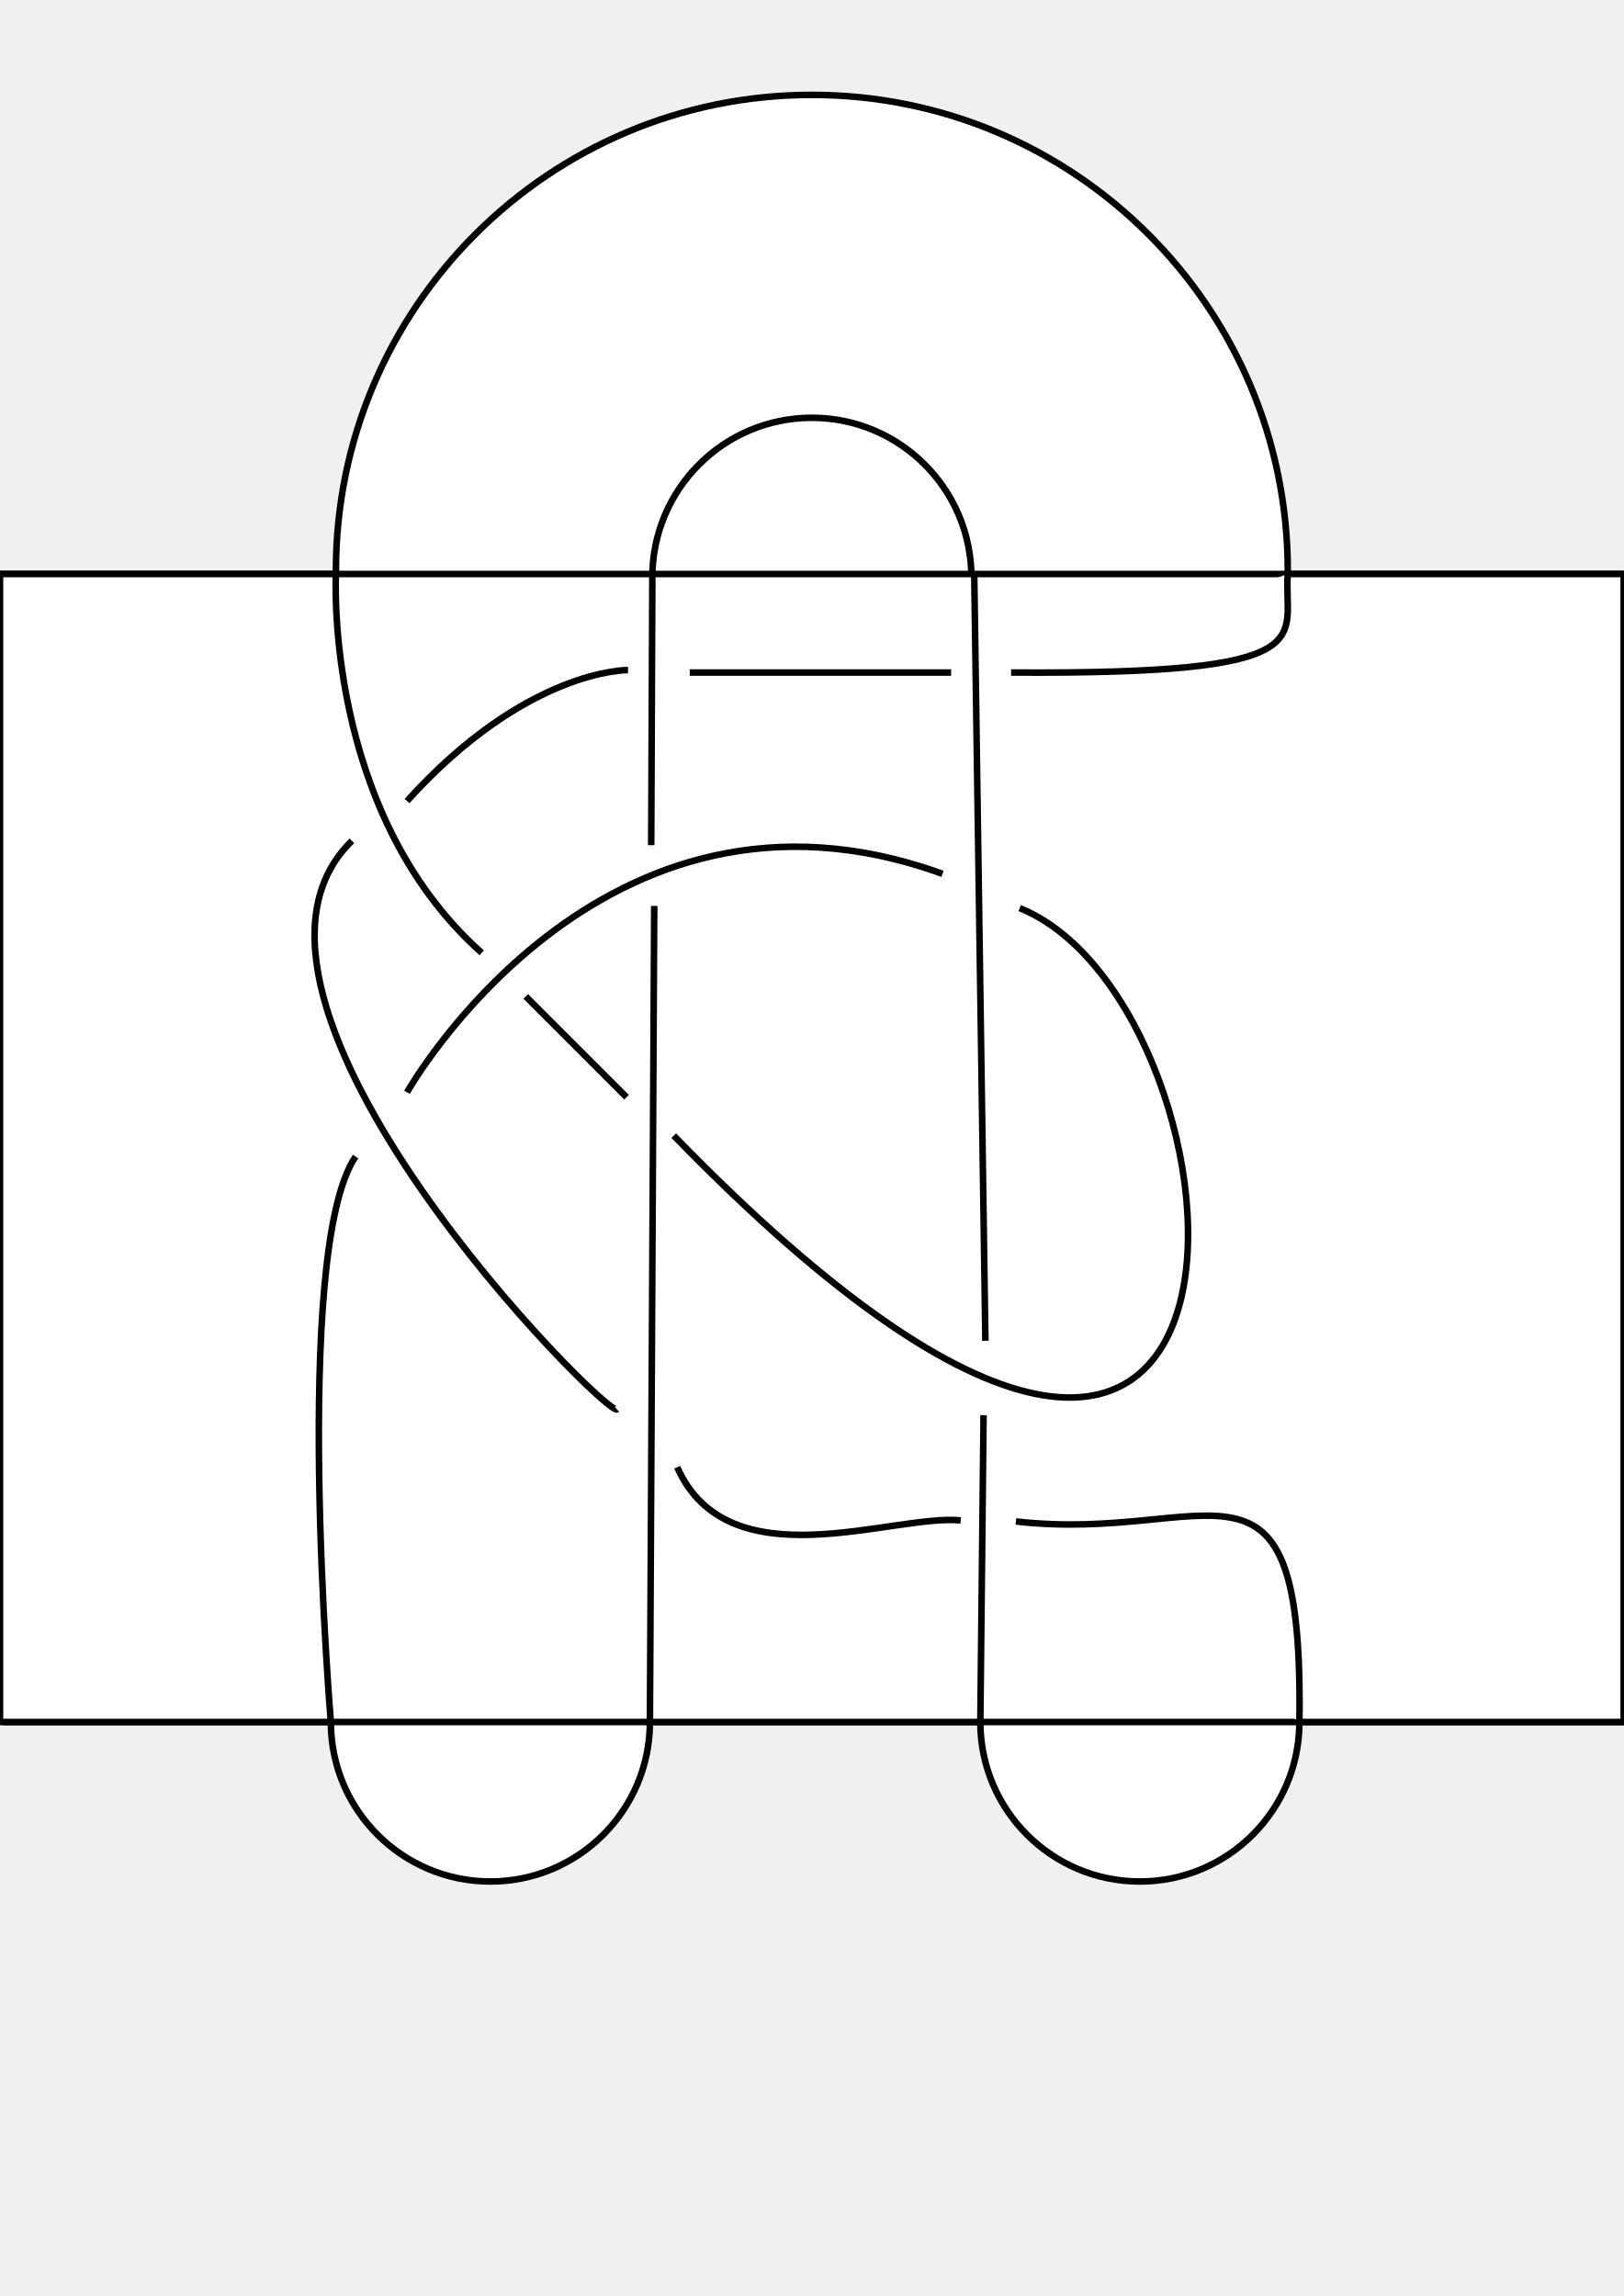
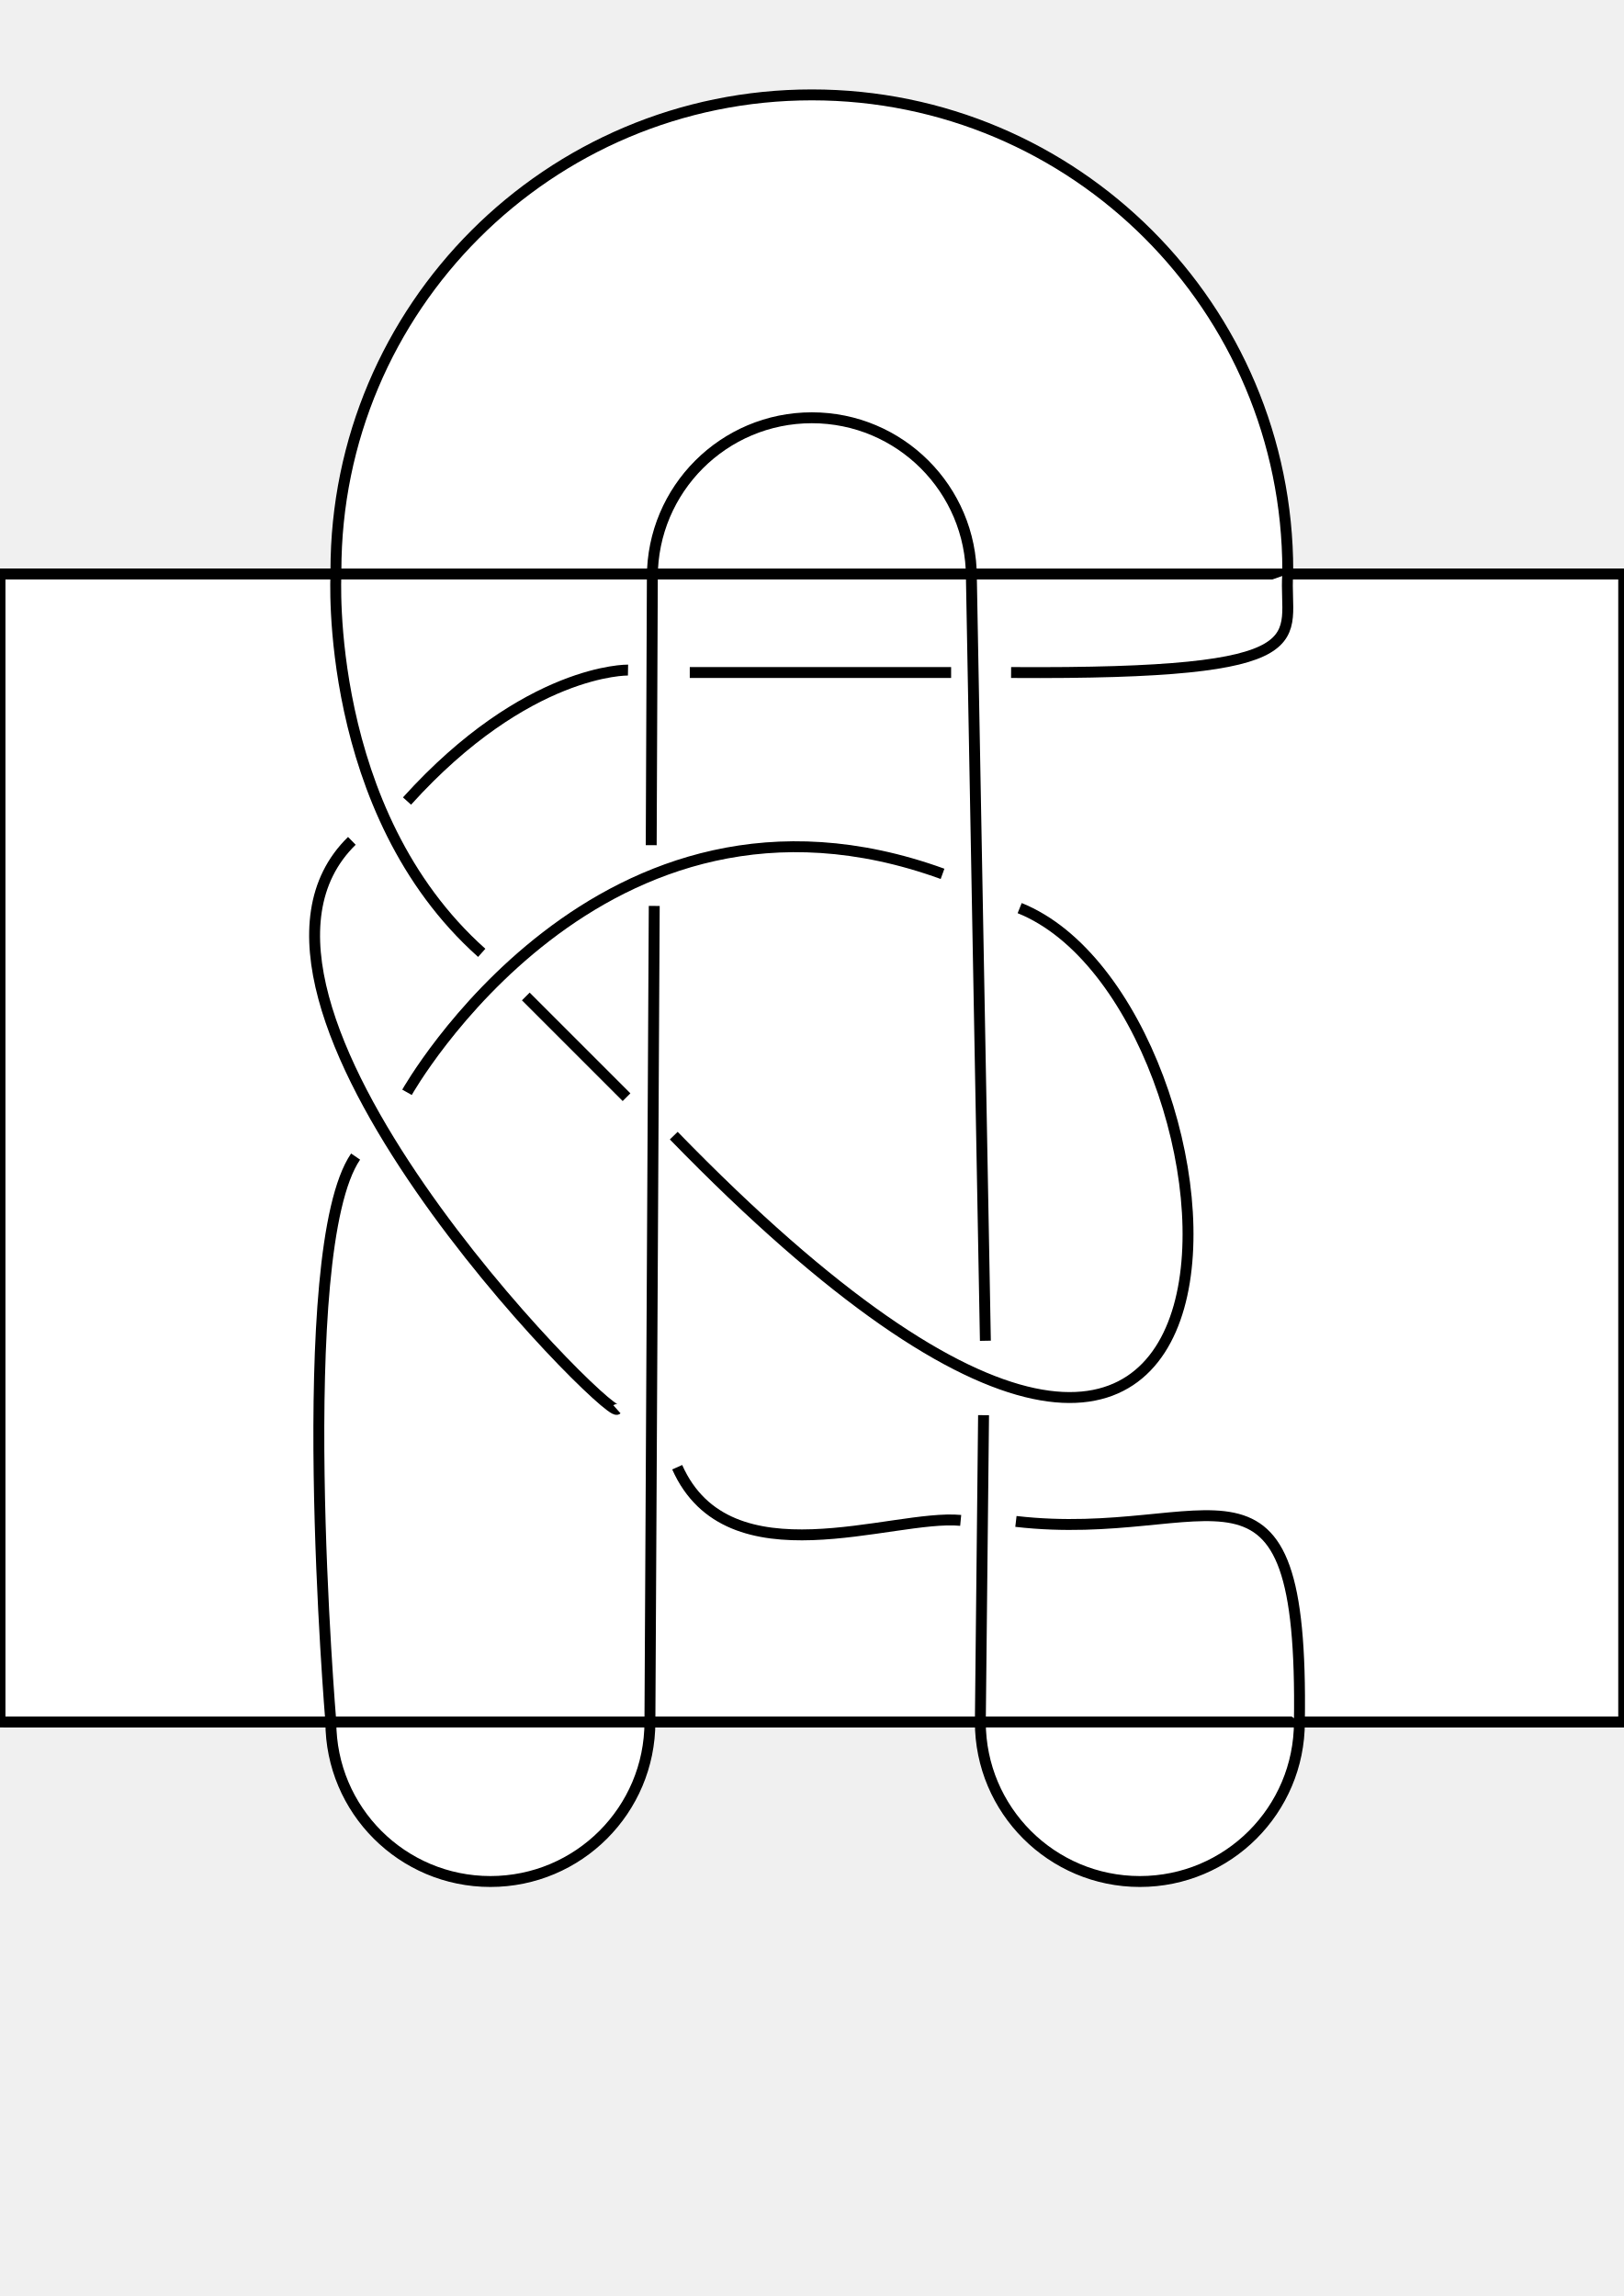
<svg xmlns="http://www.w3.org/2000/svg" width="210mm" height="297mm" viewBox="0 0 744.094 1052.362" id="svg2" version="1.1">
  <defs id="defs4" />
  <g id="layer1">
-     <path style="fill:none;fill-rule:evenodd;stroke:#000000;stroke-width:3;stroke-linecap:butt;stroke-linejoin:miter;stroke-miterlimit:4;stroke-dasharray:none;stroke-opacity:1" d="m 0,263.091 148.819,0 148.819,0 148.819,0 148.819,0 148.819,0" id="path4379" />
-     <path style="fill:none;fill-rule:evenodd;stroke:#000000;stroke-width:3;stroke-linecap:butt;stroke-linejoin:miter;stroke-opacity:1;stroke-miterlimit:4;stroke-dasharray:none" d="m 0,263.091 0,526.181" id="path4383" />
-     <path style="fill:none;fill-rule:evenodd;stroke:#000000;stroke-width:3;stroke-linecap:butt;stroke-linejoin:miter;stroke-miterlimit:4;stroke-dasharray:none;stroke-opacity:1" d="m 744.094,789.272 0,-526.181" id="path4385" />
-     <path style="fill:none;fill-rule:evenodd;stroke:#000000;stroke-width:3;stroke-linecap:butt;stroke-linejoin:miter;stroke-miterlimit:4;stroke-dasharray:none;stroke-opacity:1" d="m 1.5,789.272 148.819,0 148.819,0 148.819,0 148.819,0 148.819,0" id="path4379-3" />
-     <ellipse style="opacity:1;fill:#ffffff;fill-opacity:1;stroke:#000000;stroke-width:3;stroke-linecap:butt;stroke-linejoin:miter;stroke-miterlimit:4;stroke-dasharray:none;stroke-opacity:1" id="path4479-8" cx="372.047" cy="261.591" rx="218.103" ry="218.102" />
-     <ellipse style="opacity:1;fill:#ffffff;fill-opacity:1;stroke:#000000;stroke-width:3;stroke-linecap:butt;stroke-linejoin:miter;stroke-miterlimit:4;stroke-dasharray:none;stroke-opacity:1" id="path4479" cx="372.047" cy="264.591" rx="73.108" ry="73.108" />
-     <ellipse style="opacity:1;fill:#ffffff;fill-opacity:1;stroke:#000000;stroke-width:3;stroke-linecap:butt;stroke-linejoin:miter;stroke-miterlimit:4;stroke-dasharray:none;stroke-opacity:1" id="path4479-5" cx="224.728" cy="789.272" rx="73.108" ry="73.108" />
-     <ellipse style="opacity:1;fill:#ffffff;fill-opacity:1;stroke:#000000;stroke-width:3;stroke-linecap:butt;stroke-linejoin:miter;stroke-miterlimit:4;stroke-dasharray:none;stroke-opacity:1" id="path4479-1" cx="522.366" cy="789.272" rx="73.108" ry="73.108" />
-     <rect style="opacity:1;fill:#ffffff;fill-opacity:1;stroke:#000000;stroke-width:3;stroke-linecap:butt;stroke-linejoin:miter;stroke-miterlimit:4;stroke-dasharray:none;stroke-opacity:1" id="rect4481" width="744.094" height="526.181" x="0" y="263.091" />
-     <path style="fill:none;fill-rule:evenodd;stroke:#000000;stroke-width:3;stroke-linecap:butt;stroke-linejoin:miter;stroke-miterlimit:4;stroke-dasharray:none;stroke-opacity:1" d="m 298.956,263.091 -0.525,124.297" id="path4199" />
-     <path style="opacity:1;fill:#ffffff;fill-opacity:1;stroke:#000000;stroke-width:3;stroke-linecap:butt;stroke-linejoin:miter;stroke-miterlimit:4;stroke-dasharray:none;stroke-opacity:1" d="m 153.95,263.091 c 0,0 -5.832,108.85 66.813,173.641" id="path4155" />
-     <path style="opacity:1;fill:#ffffff;fill-opacity:1;stroke:#000000;stroke-width:3;stroke-linecap:butt;stroke-linejoin:miter;stroke-miterlimit:4;stroke-dasharray:none;stroke-opacity:1" d="m 590.141,263.091 c -2.216,29.557 19.624,46.108 -126.787,45.157" id="path4169" />
-     <path style="opacity:1;fill:#ffffff;fill-opacity:1;stroke:#000000;stroke-width:3;stroke-linecap:butt;stroke-linejoin:miter;stroke-miterlimit:4;stroke-dasharray:none;stroke-opacity:1" d="m 435.866,308.248 c -119.765,0 -119.765,0 -119.765,0" id="path4171" />
-     <path style="opacity:1;fill:#ffffff;fill-opacity:1;stroke:#000000;stroke-width:3;stroke-linecap:butt;stroke-linejoin:miter;stroke-miterlimit:4;stroke-dasharray:none;stroke-opacity:1" d="m 287.805,307.122 c 0,0 -46.312,-0.837 -101.286,60.027" id="path4173" />
-     <path style="opacity:1;fill:#ffffff;fill-opacity:1;stroke:#000000;stroke-width:3;stroke-linecap:butt;stroke-linejoin:miter;stroke-miterlimit:4;stroke-dasharray:none;stroke-opacity:1" d="M 308.763,520.517 C 604.079,824.453 577.93,460.713 467.28,416.233" id="path4204" />
-     <path style="opacity:1;fill:#ffffff;fill-opacity:1;stroke:#000000;stroke-width:3;stroke-linecap:butt;stroke-linejoin:miter;stroke-miterlimit:4;stroke-dasharray:none;stroke-opacity:1" d="m 299.817,415.231 -1.981,374.04" id="path4177" />
-     <path style="opacity:1;fill:#ffffff;fill-opacity:1;stroke:#000000;stroke-width:3;stroke-linecap:butt;stroke-linejoin:miter;stroke-miterlimit:4;stroke-dasharray:none;stroke-opacity:1" d="M 282.724,645.946 C 278.198,649.97 87.097,457.859 161.246,385.405" id="path4181" />
-     <path style="opacity:1;fill:#ffffff;fill-opacity:1;stroke:#000000;stroke-width:3;stroke-linecap:butt;stroke-linejoin:miter;stroke-miterlimit:4;stroke-dasharray:none;stroke-opacity:1" d="m 465.566,697.339 c 90.124,10.425 131.863,-45.158 129.909,91.933" id="path4185" />
-     <path style="opacity:1;fill:#ffffff;fill-opacity:1;stroke:#000000;stroke-width:3;stroke-linecap:butt;stroke-linejoin:miter;stroke-miterlimit:4;stroke-dasharray:none;stroke-opacity:1" d="m 151.62,789.272 c 0,0 -18.111,-215.97 11.339,-259.164" id="path4193" />
-     <path style="opacity:1;fill:#ffffff;fill-opacity:1;stroke:#000000;stroke-width:3;stroke-linecap:butt;stroke-linejoin:miter;stroke-miterlimit:4;stroke-dasharray:none;stroke-opacity:1" d="m 449.258,789.272 1.478,-140.632" id="path4195" />
-     <path style="opacity:1;fill:#ffffff;fill-opacity:1;stroke:#000000;stroke-width:3;stroke-linecap:butt;stroke-linejoin:miter;stroke-miterlimit:4;stroke-dasharray:none;stroke-opacity:1" d="m 446.457,263.091 5.117,351.442" id="path4200" />
-     <path style="fill:none;fill-rule:evenodd;stroke:#000000;stroke-width:3;stroke-linecap:butt;stroke-linejoin:miter;stroke-miterlimit:4;stroke-dasharray:none;stroke-opacity:1" d="m 186.519,500.657 c 0,0 88.371,-157.069 245.42,-100.131" id="path4201" />
-     <path style="opacity:1;fill:#ffffff;fill-opacity:1;stroke:#000000;stroke-width:3;stroke-linecap:butt;stroke-linejoin:miter;stroke-miterlimit:4;stroke-dasharray:none;stroke-opacity:1" d="m 240.956,456.726 46.164,46.17" id="path4175-9" />
-     <path style="opacity:1;fill:#ffffff;fill-opacity:1;stroke:#000000;stroke-width:3;stroke-linecap:butt;stroke-linejoin:miter;stroke-miterlimit:4;stroke-dasharray:none;stroke-opacity:1" d="m 310.34,672.489 c 23.559,52.957 98.539,21.398 129.909,24.375" id="path4185-5" />
+     <path style="fill:none;fill-rule:evenodd;stroke:#000000;stroke-width:5;stroke-linecap:butt;stroke-linejoin:miter;stroke-miterlimit:4;stroke-dasharray:none;stroke-opacity:1" d="m 0,263.091 148.819,0 148.819,0 148.819,0 148.819,0 148.819,0" id="path4379" />
+     <path style="fill:none;fill-rule:evenodd;stroke:#000000;stroke-width:5;stroke-linecap:butt;stroke-linejoin:miter;stroke-opacity:1;stroke-miterlimit:4;stroke-dasharray:none" d="m 0,263.091 0,526.181" id="path4383" />
+     <path style="fill:none;fill-rule:evenodd;stroke:#000000;stroke-width:5;stroke-linecap:butt;stroke-linejoin:miter;stroke-miterlimit:4;stroke-dasharray:none;stroke-opacity:1" d="m 744.094,789.272 0,-526.181" id="path4385" />
+     <path style="fill:none;fill-rule:evenodd;stroke:#000000;stroke-width:5;stroke-linecap:butt;stroke-linejoin:miter;stroke-miterlimit:4;stroke-dasharray:none;stroke-opacity:1" d="m 1.5,789.272 148.819,0 148.819,0 148.819,0 148.819,0 148.819,0" id="path4379-3" />
+     <ellipse style="opacity:1;fill:#ffffff;fill-opacity:1;stroke:#000000;stroke-width:5;stroke-linecap:butt;stroke-linejoin:miter;stroke-miterlimit:4;stroke-dasharray:none;stroke-opacity:1" id="path4479-8" cx="372.047" cy="261.591" rx="218.103" ry="218.102" />
+     <ellipse style="opacity:1;fill:#ffffff;fill-opacity:1;stroke:#000000;stroke-width:5;stroke-linecap:butt;stroke-linejoin:miter;stroke-miterlimit:4;stroke-dasharray:none;stroke-opacity:1" id="path4479" cx="372.047" cy="264.591" rx="73.108" ry="73.108" />
+     <ellipse style="opacity:1;fill:#ffffff;fill-opacity:1;stroke:#000000;stroke-width:5;stroke-linecap:butt;stroke-linejoin:miter;stroke-miterlimit:4;stroke-dasharray:none;stroke-opacity:1" id="path4479-5" cx="224.728" cy="789.272" rx="73.108" ry="73.108" />
+     <ellipse style="opacity:1;fill:#ffffff;fill-opacity:1;stroke:#000000;stroke-width:5;stroke-linecap:butt;stroke-linejoin:miter;stroke-miterlimit:4;stroke-dasharray:none;stroke-opacity:1" id="path4479-1" cx="522.366" cy="789.272" rx="73.108" ry="73.108" />
+     <rect style="opacity:1;fill:#ffffff;fill-opacity:1;stroke:#000000;stroke-width:5;stroke-linecap:butt;stroke-linejoin:miter;stroke-miterlimit:4;stroke-dasharray:none;stroke-opacity:1" id="rect4481" width="744.094" height="526.181" x="0" y="263.091" />
+     <path style="fill:none;fill-rule:evenodd;stroke:#000000;stroke-width:5;stroke-linecap:butt;stroke-linejoin:miter;stroke-miterlimit:4;stroke-dasharray:none;stroke-opacity:1" d="m 298.956,263.091 -0.525,124.297" id="path4199" />
+     <path style="opacity:1;fill:#ffffff;fill-opacity:1;stroke:#000000;stroke-width:5;stroke-linecap:butt;stroke-linejoin:miter;stroke-miterlimit:4;stroke-dasharray:none;stroke-opacity:1" d="m 153.95,263.091 c 0,0 -5.832,108.85 66.813,173.641" id="path4155" />
+     <path style="opacity:1;fill:#ffffff;fill-opacity:1;stroke:#000000;stroke-width:5;stroke-linecap:butt;stroke-linejoin:miter;stroke-miterlimit:4;stroke-dasharray:none;stroke-opacity:1" d="m 590.141,263.091 c -2.216,29.557 19.624,46.108 -126.787,45.157" id="path4169" />
+     <path style="opacity:1;fill:#ffffff;fill-opacity:1;stroke:#000000;stroke-width:5;stroke-linecap:butt;stroke-linejoin:miter;stroke-miterlimit:4;stroke-dasharray:none;stroke-opacity:1" d="m 435.866,308.248 c -119.765,0 -119.765,0 -119.765,0" id="path4171" />
+     <path style="opacity:1;fill:#ffffff;fill-opacity:1;stroke:#000000;stroke-width:5;stroke-linecap:butt;stroke-linejoin:miter;stroke-miterlimit:4;stroke-dasharray:none;stroke-opacity:1" d="m 287.805,307.122 c 0,0 -46.312,-0.837 -101.286,60.027" id="path4173" />
+     <path style="opacity:1;fill:#ffffff;fill-opacity:1;stroke:#000000;stroke-width:5;stroke-linecap:butt;stroke-linejoin:miter;stroke-miterlimit:4;stroke-dasharray:none;stroke-opacity:1" d="M 308.763,520.517 C 604.079,824.453 577.93,460.713 467.28,416.233" id="path4204" />
+     <path style="opacity:1;fill:#ffffff;fill-opacity:1;stroke:#000000;stroke-width:5;stroke-linecap:butt;stroke-linejoin:miter;stroke-miterlimit:4;stroke-dasharray:none;stroke-opacity:1" d="m 299.817,415.231 -1.981,374.04" id="path4177" />
+     <path style="opacity:1;fill:#ffffff;fill-opacity:1;stroke:#000000;stroke-width:5;stroke-linecap:butt;stroke-linejoin:miter;stroke-miterlimit:4;stroke-dasharray:none;stroke-opacity:1" d="M 282.724,645.946 C 278.198,649.97 87.097,457.859 161.246,385.405" id="path4181" />
+     <path style="opacity:1;fill:#ffffff;fill-opacity:1;stroke:#000000;stroke-width:5;stroke-linecap:butt;stroke-linejoin:miter;stroke-miterlimit:4;stroke-dasharray:none;stroke-opacity:1" d="m 465.566,697.339 c 90.124,10.425 131.863,-45.158 129.909,91.933" id="path4185" />
+     <path style="opacity:1;fill:#ffffff;fill-opacity:1;stroke:#000000;stroke-width:5;stroke-linecap:butt;stroke-linejoin:miter;stroke-miterlimit:4;stroke-dasharray:none;stroke-opacity:1" d="m 151.62,789.272 c 0,0 -18.111,-215.97 11.339,-259.164" id="path4193" />
+     <path style="opacity:1;fill:#ffffff;fill-opacity:1;stroke:#000000;stroke-width:5;stroke-linecap:butt;stroke-linejoin:miter;stroke-miterlimit:4;stroke-dasharray:none;stroke-opacity:1" d="m 449.258,789.272 1.478,-140.632" id="path4195" />
+     <path style="opacity:1;fill:#ffffff;fill-opacity:1;stroke:#000000;stroke-width:5;stroke-linecap:butt;stroke-linejoin:miter;stroke-miterlimit:4;stroke-dasharray:none;stroke-opacity:1" d="m 445.155,264.591 6.418,349.942" id="path4200" />
+     <path style="fill:none;fill-rule:evenodd;stroke:#000000;stroke-width:5;stroke-linecap:butt;stroke-linejoin:miter;stroke-miterlimit:4;stroke-dasharray:none;stroke-opacity:1" d="m 186.519,500.657 c 0,0 88.371,-157.069 245.42,-100.131" id="path4201" />
+     <path style="opacity:1;fill:#ffffff;fill-opacity:1;stroke:#000000;stroke-width:5;stroke-linecap:butt;stroke-linejoin:miter;stroke-miterlimit:4;stroke-dasharray:none;stroke-opacity:1" d="m 240.956,456.726 46.164,46.17" id="path4175-9" />
+     <path style="opacity:1;fill:#ffffff;fill-opacity:1;stroke:#000000;stroke-width:5;stroke-linecap:butt;stroke-linejoin:miter;stroke-miterlimit:4;stroke-dasharray:none;stroke-opacity:1" d="m 310.34,672.489 c 23.559,52.957 98.539,21.398 129.909,24.375" id="path4185-5" />
  </g>
</svg>
